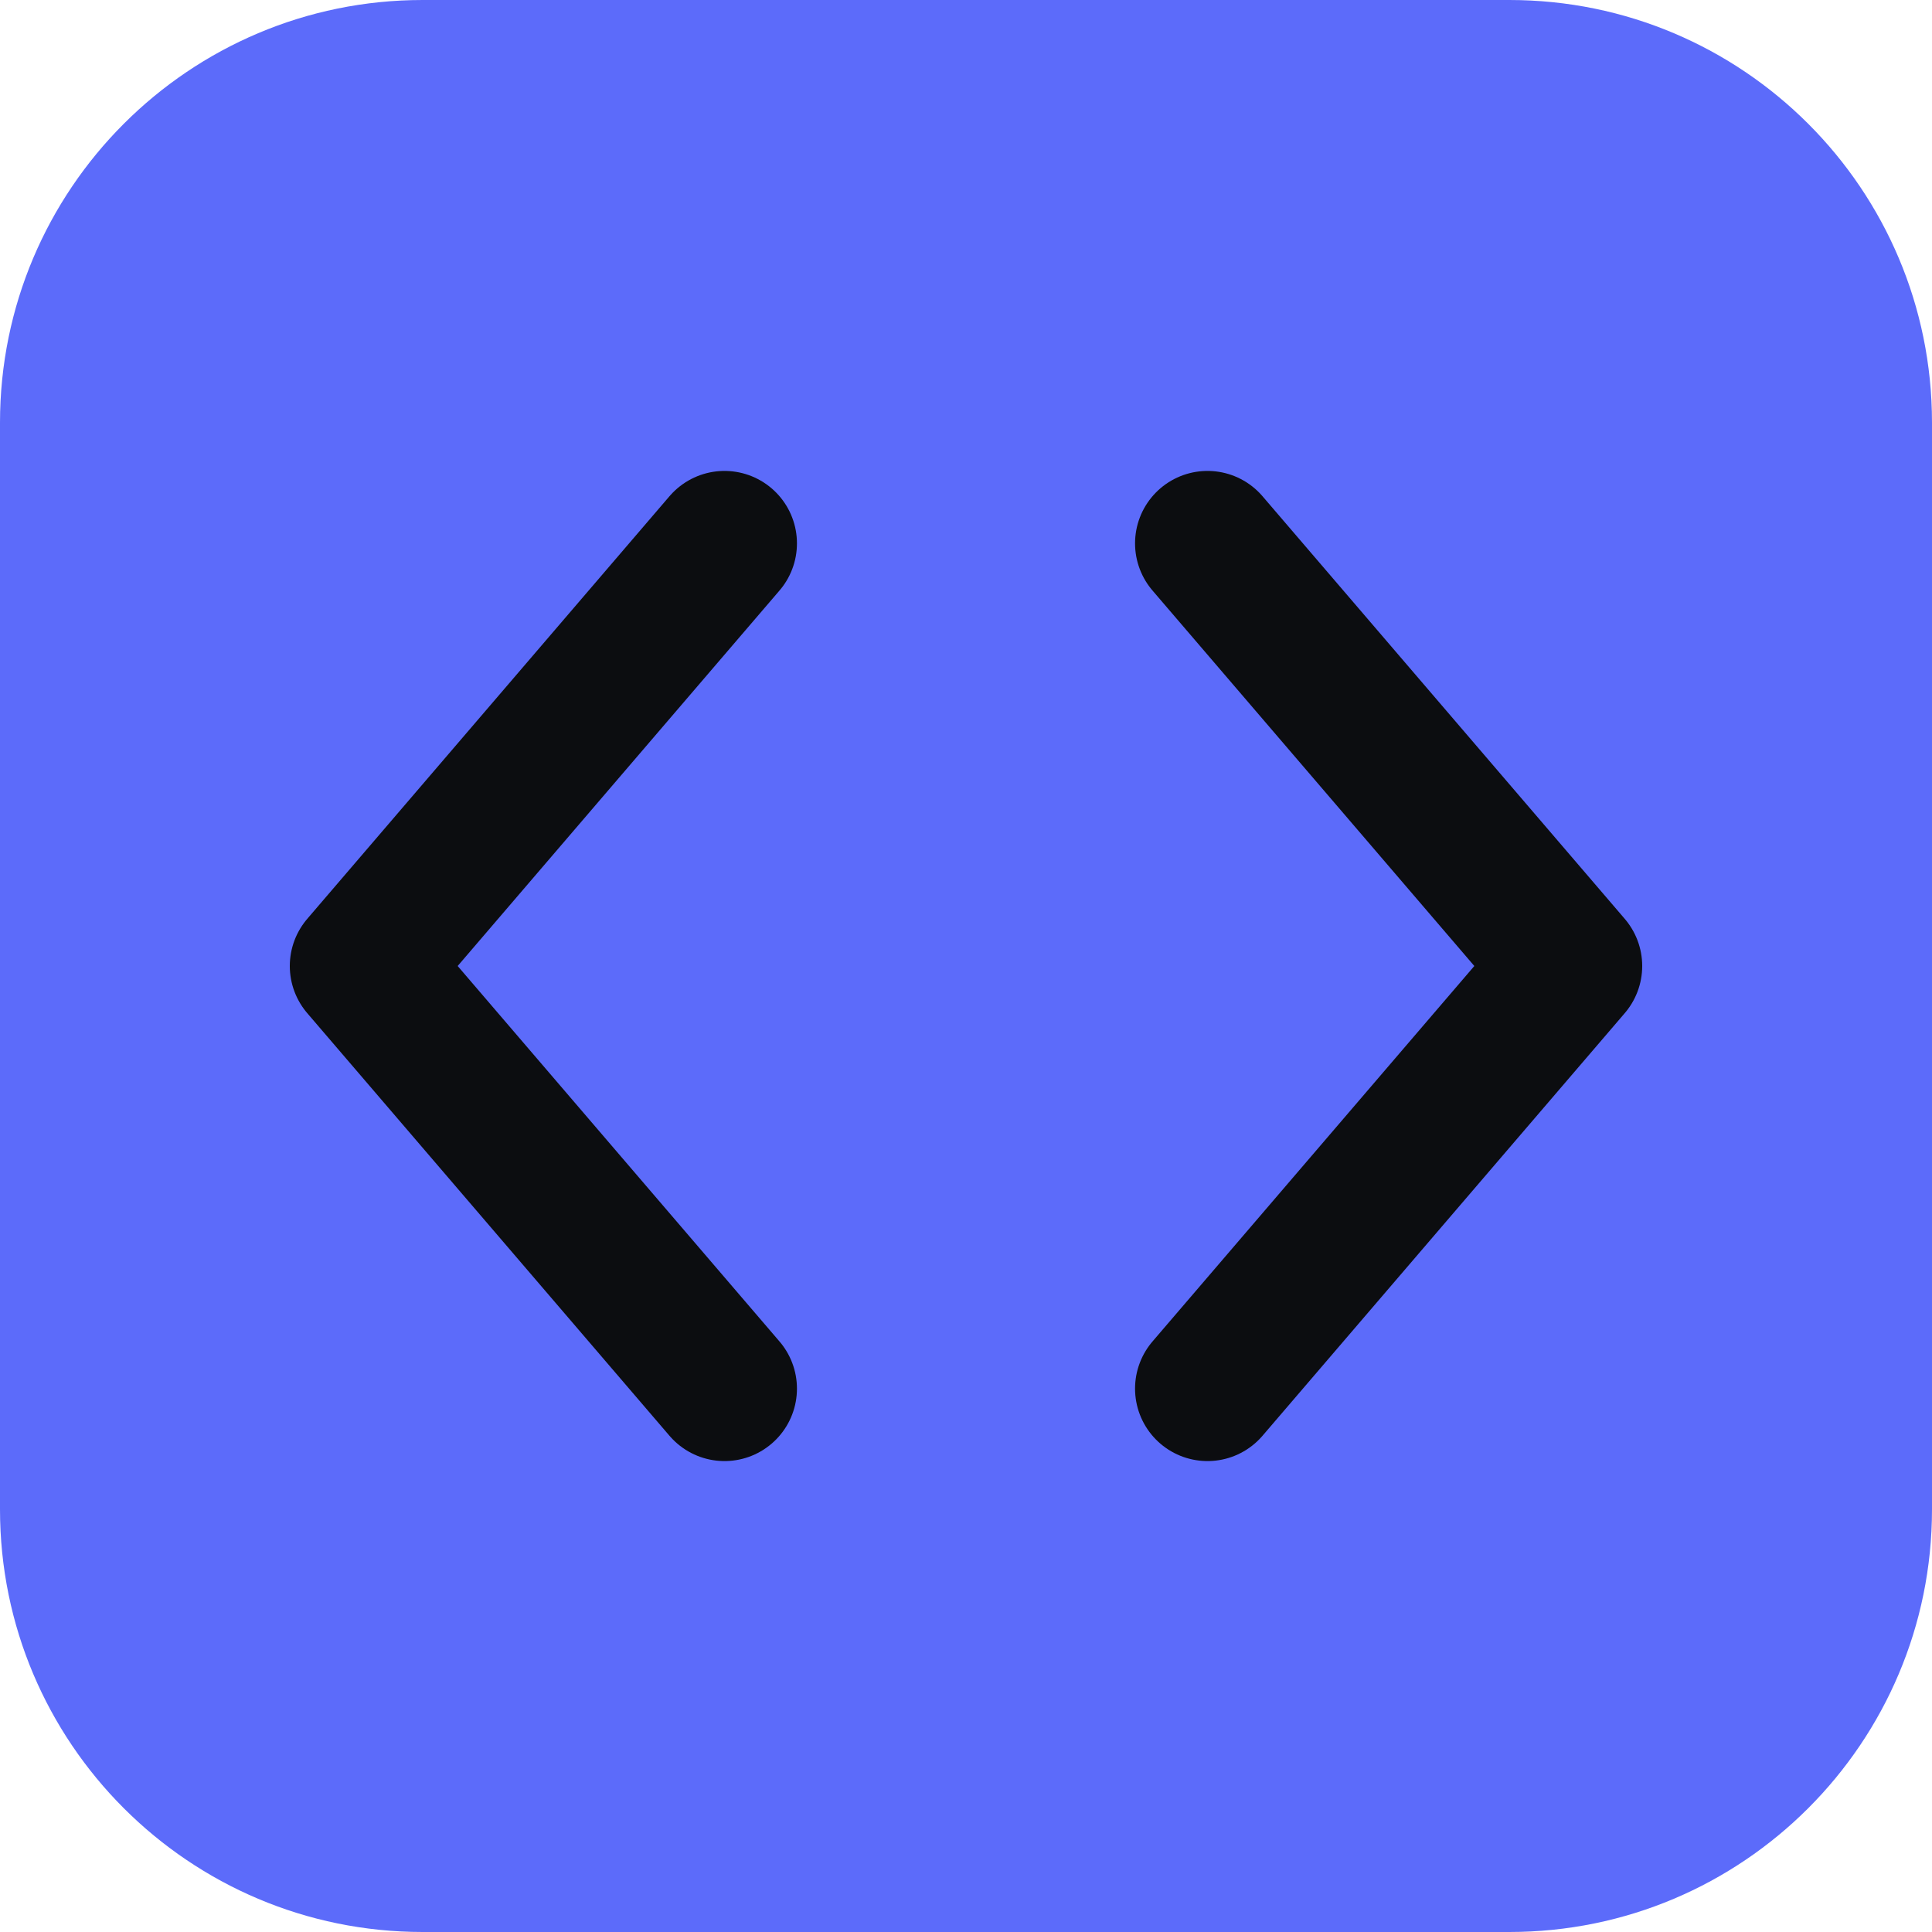
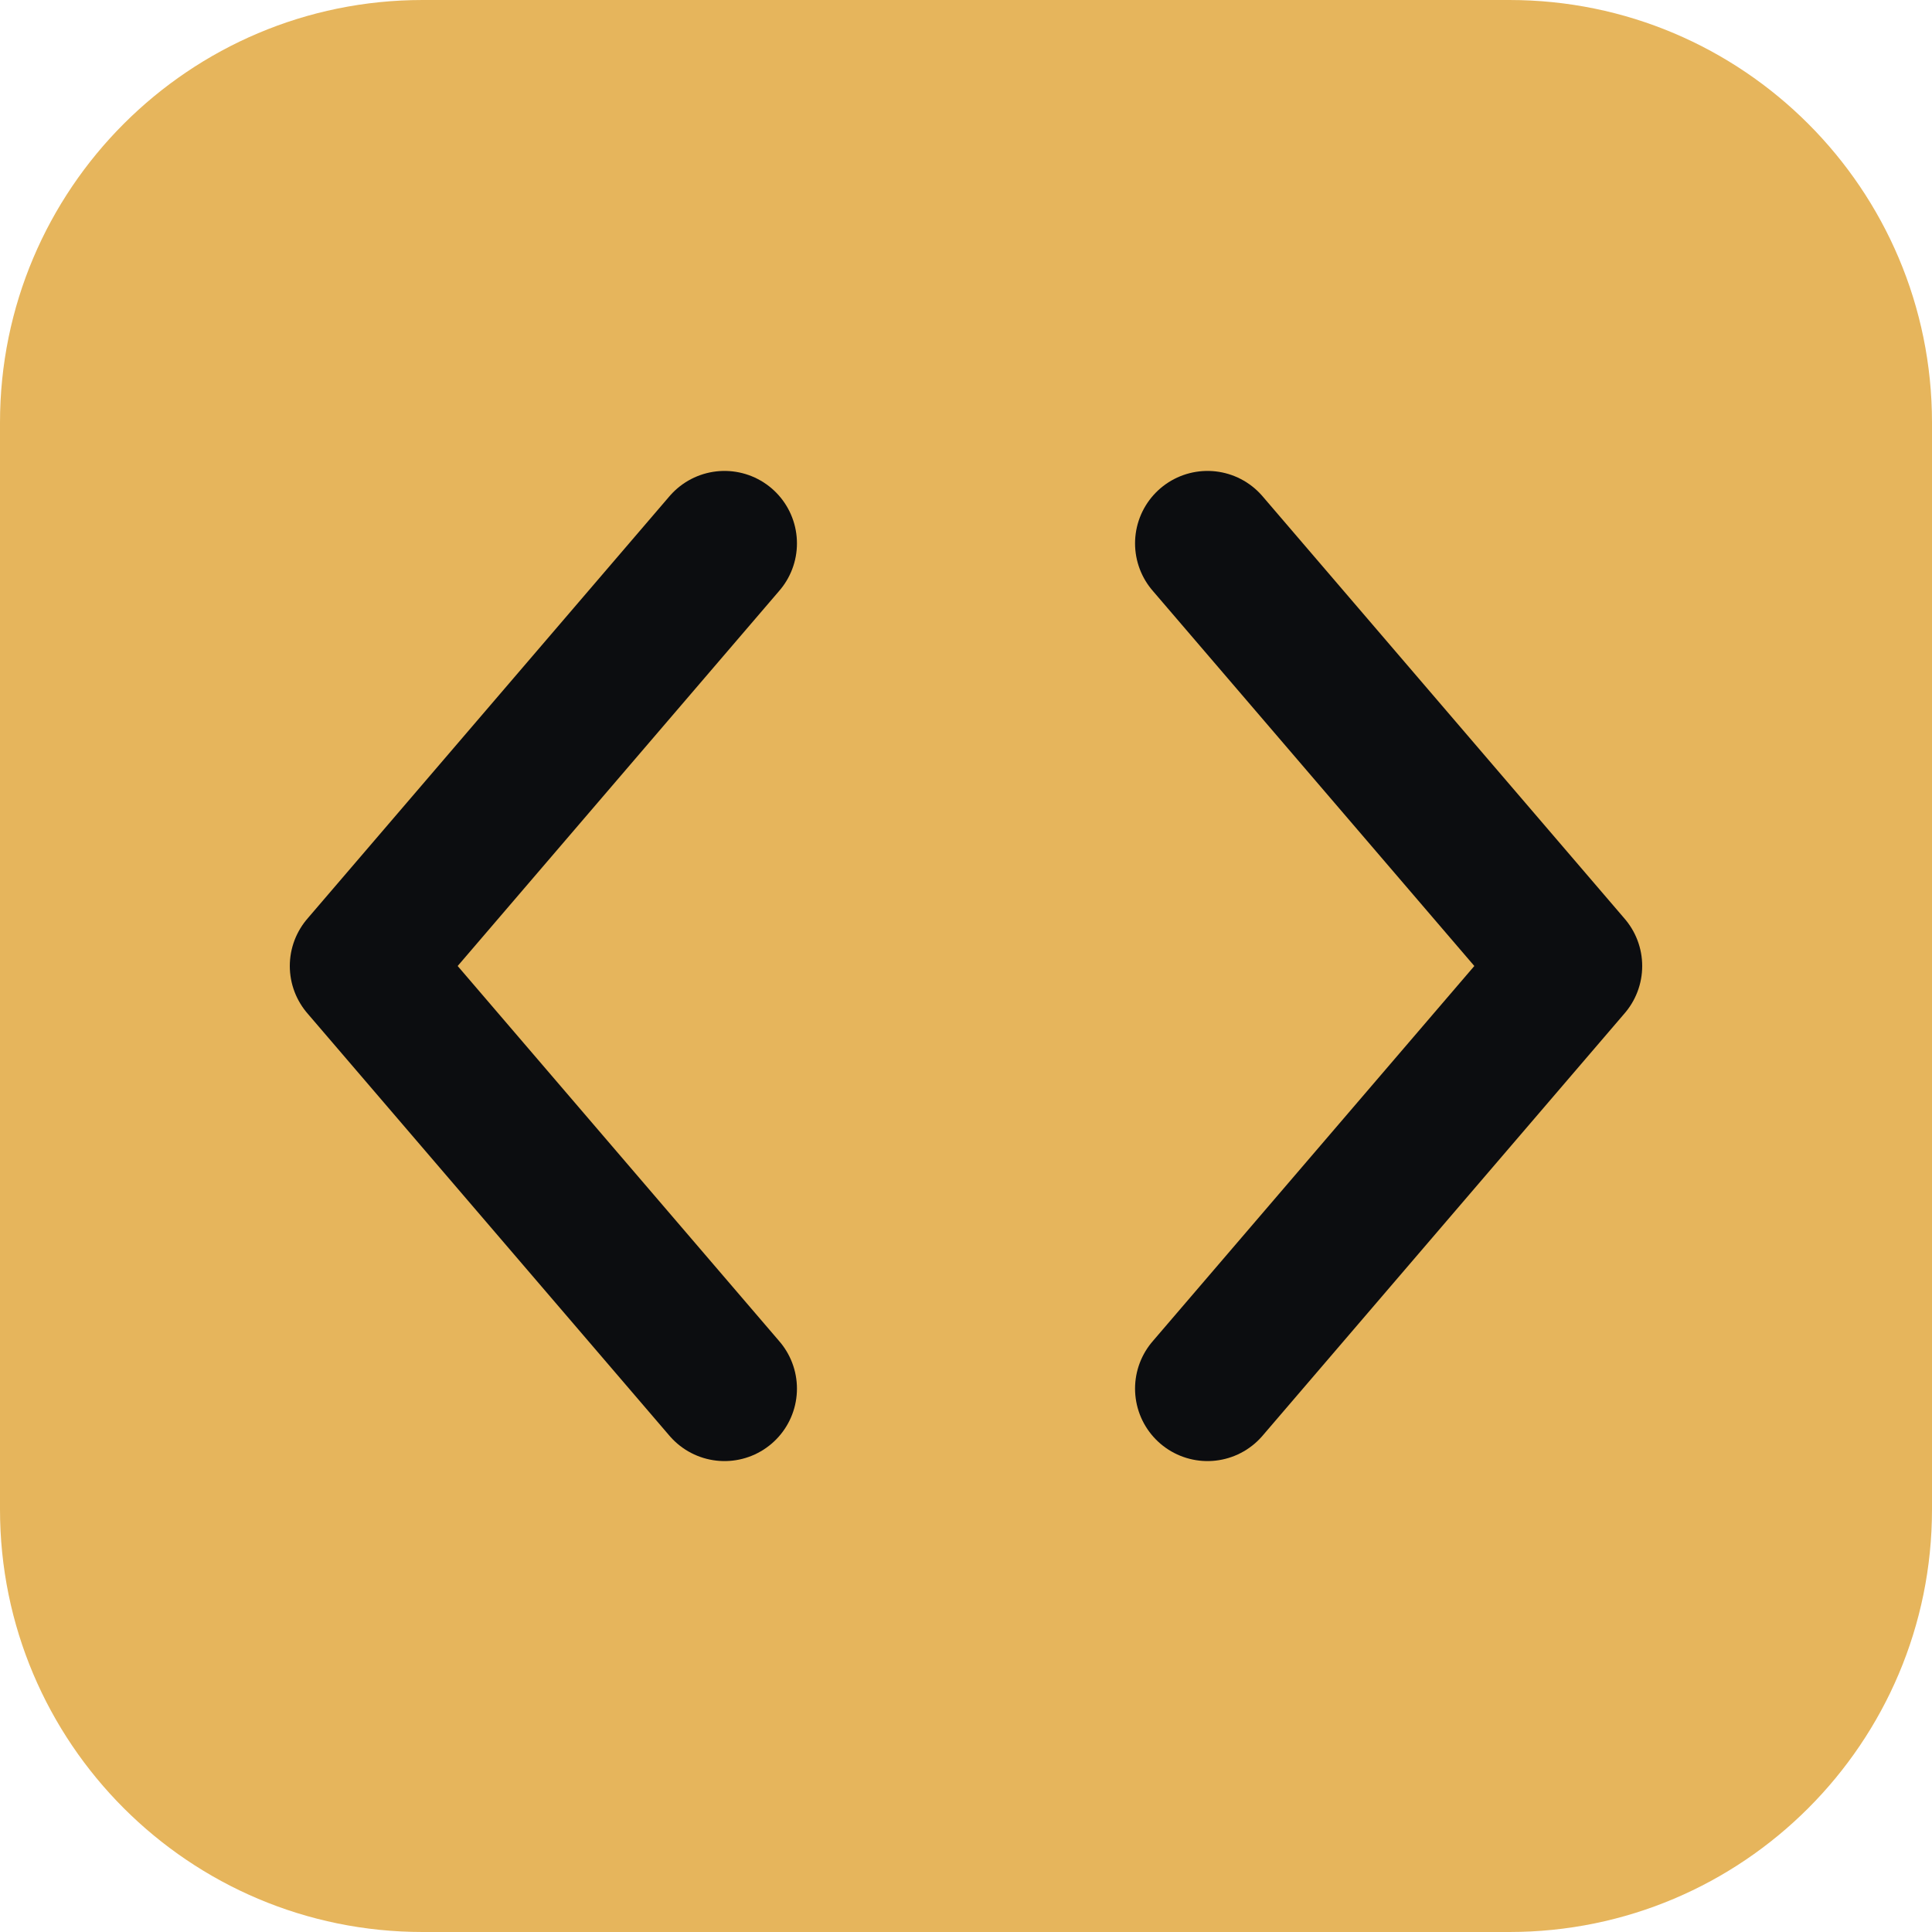
<svg xmlns="http://www.w3.org/2000/svg" viewBox="0 0 32 32">
-   <rect width="32" height="32" rx="7" fill="#5C6BFA" />
+   <rect width="32" height="32" rx="7" fill="#E6B55C" />
  <path d="M12 9l-6 7 6 7M20 9l6 7-6 7" fill="none" stroke="#0C0D10" stroke-width="2.4" stroke-linecap="round" stroke-linejoin="round" />
</svg>
